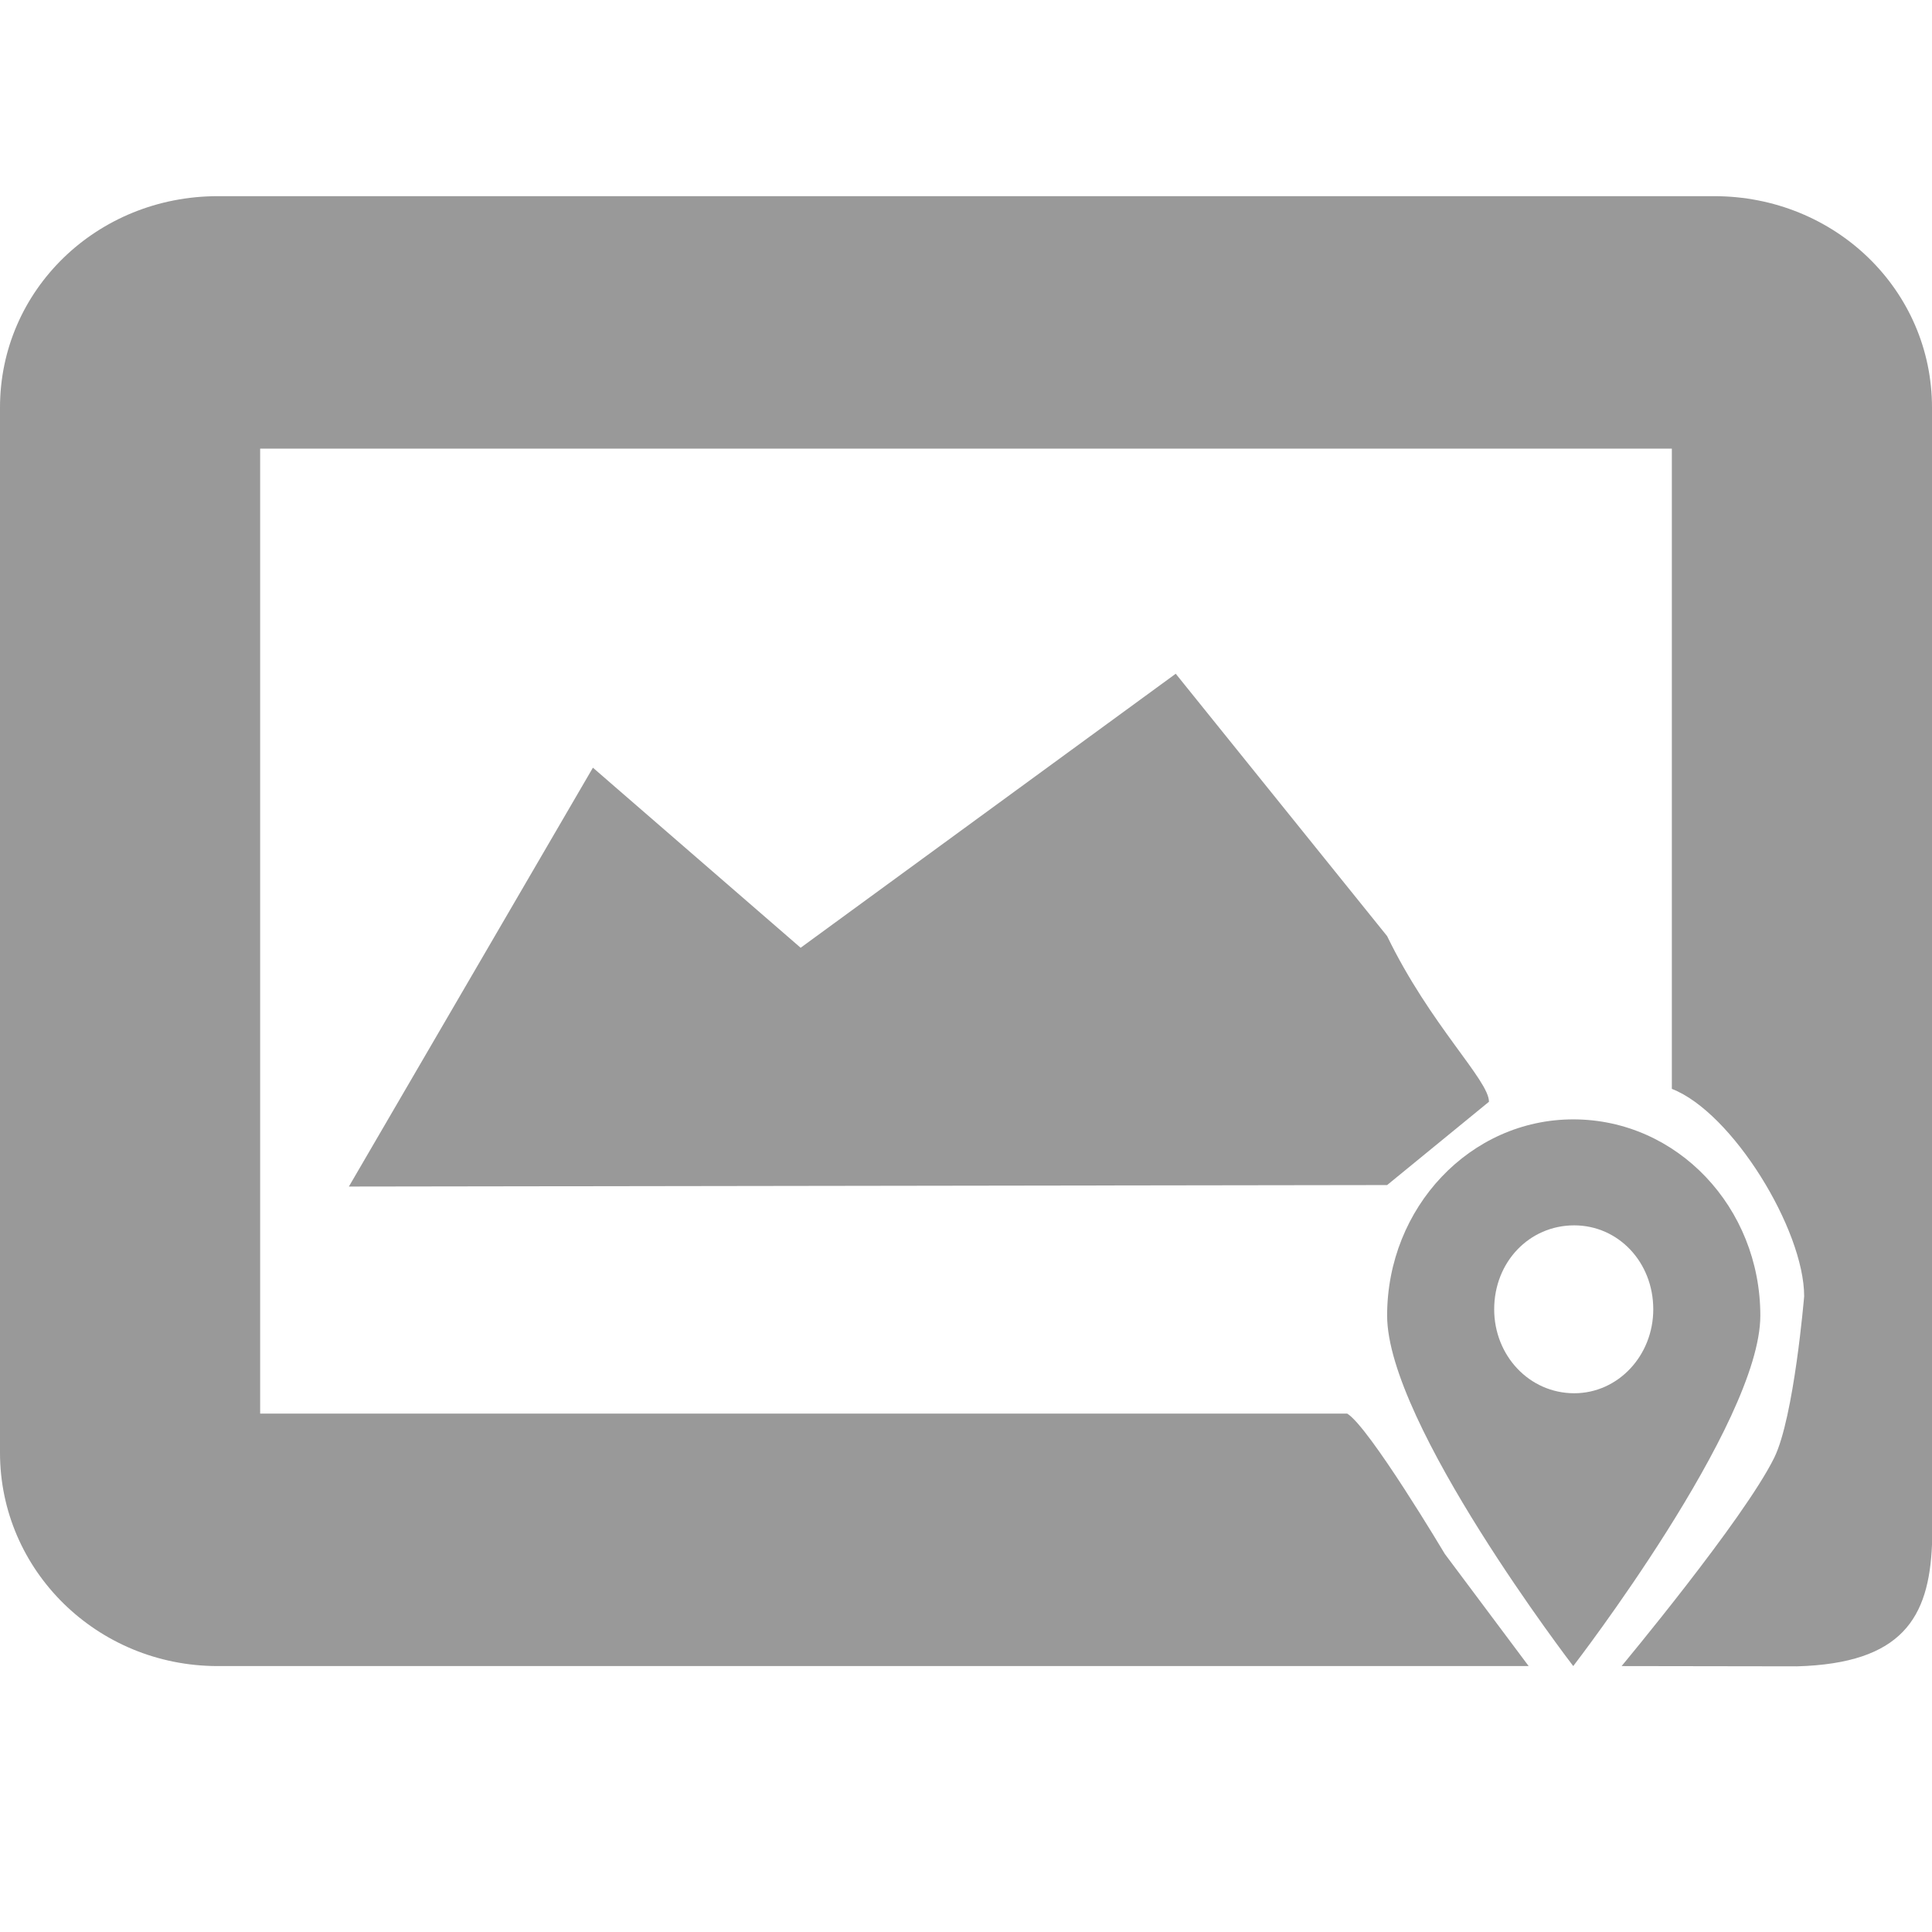
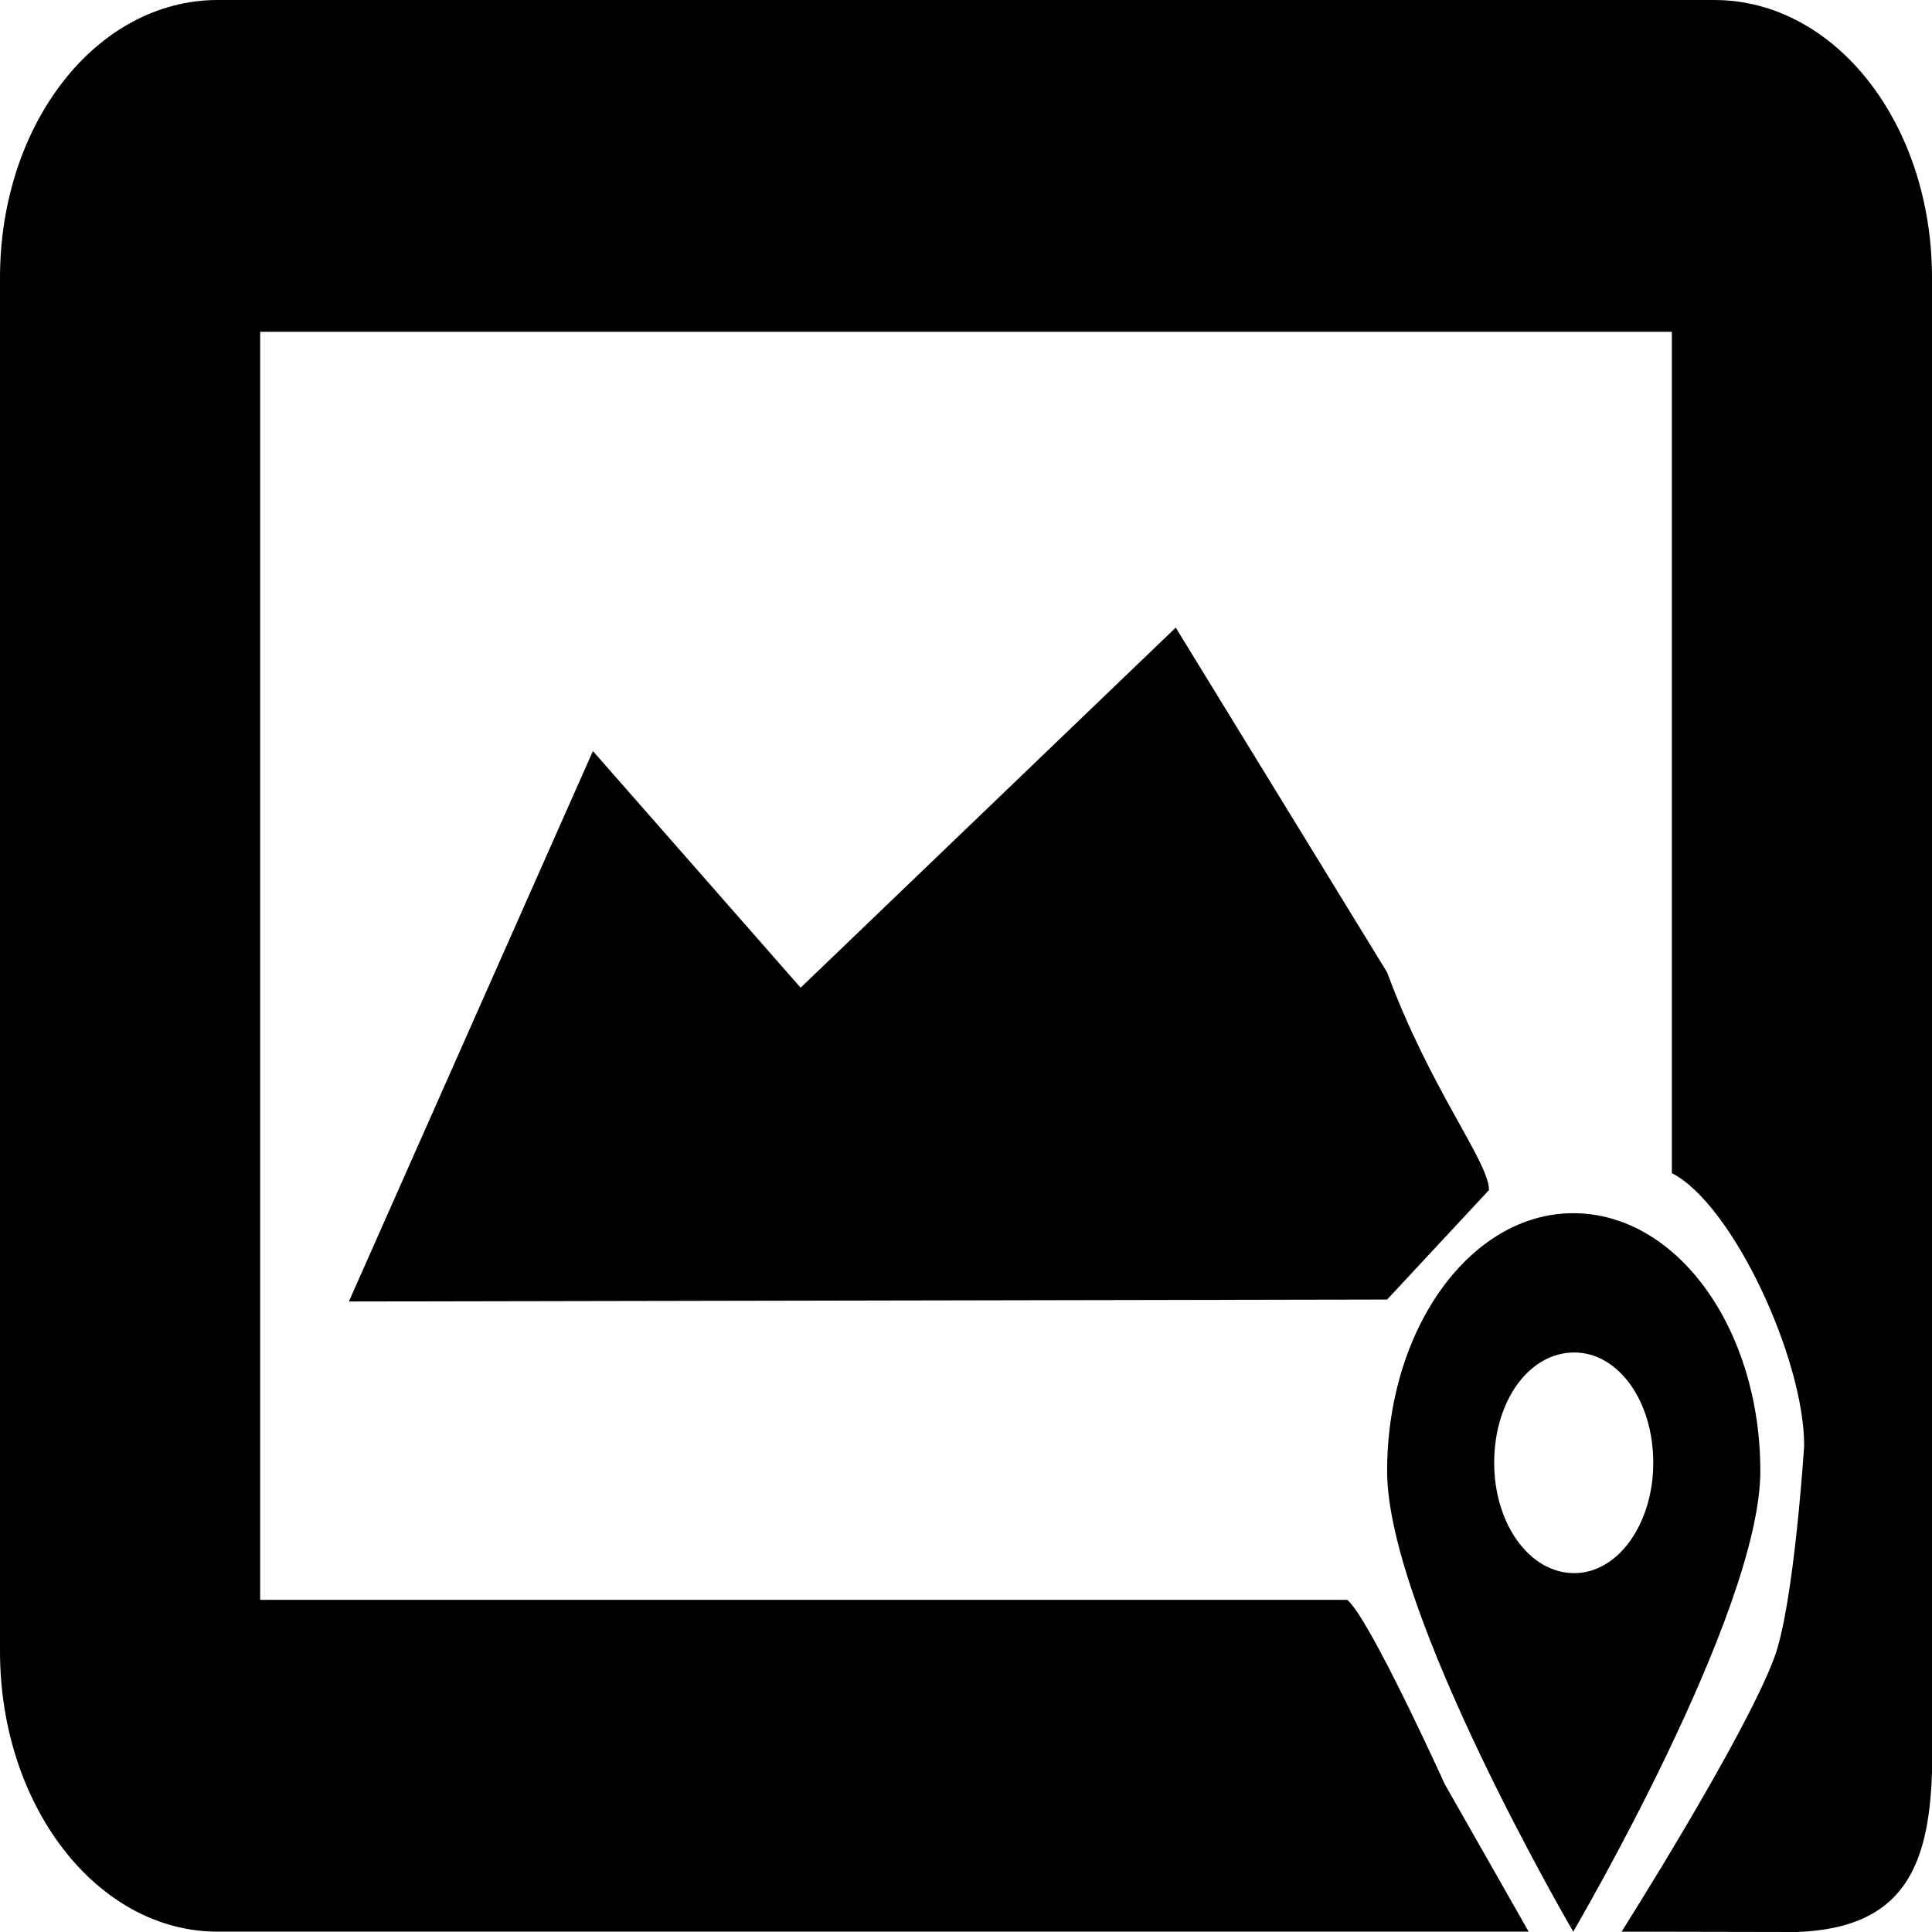
- <svg xmlns="http://www.w3.org/2000/svg" width="100%" height="100%" viewBox="0 0 500 500" version="1.1" xml:space="preserve" style="fill-rule:evenodd;clip-rule:evenodd;stroke-linejoin:round;stroke-miterlimit:1.414;">
-   <g transform="matrix(0.521921,0,0,0.506538,2.52435e-29,50.7688)">
-     <path d="M397,384L294,292L173,506L687.82,505.241L738.322,462.678C738.322,451.678 709.264,423.608 687.82,378.051L583,244L397,384ZM716.447,693.729C716.447,693.729 678.781,628.581 668,622L663.142,622L129,622L129,129L829,129L829,456.096C859,468.096 894.609,528.073 894.609,562.073C894.609,562.073 889.606,624.019 879.738,644.615C864.65,676.103 804.082,751 804.082,751L891,751.134C943.346,749.641 956.49,726.212 958,688.961L958,108C958,48 910,0 850,0L108,0C48,0 0,48 0,108L0,642C0,702 48,751 108,751L758,751L716.447,693.729Z" style="fill:rgb(153,153,153);fill-rule:nonzero;" />
+ <svg xmlns="http://www.w3.org/2000/svg" width="100%" height="100%" viewBox="0 0 108 108" version="1.1" xml:space="preserve" style="fill-rule:evenodd;clip-rule:evenodd;stroke-linejoin:round;stroke-miterlimit:1.414;">
+   <g transform="matrix(0.112735,0,0,0.143783,-2.84217e-14,-2.66777e-14)">
+     <path d="M397,384L294,292L173,506L687.82,505.241L738.322,462.678C738.322,451.678 709.264,423.608 687.82,378.051L583,244L397,384ZM716.447,693.729C716.447,693.729 678.781,628.581 668,622L663.142,622L129,622L129,129L829,129L829,456.096C859,468.096 894.609,528.073 894.609,562.073C894.609,562.073 889.606,624.019 879.738,644.615C864.65,676.103 804.082,751 804.082,751L891,751.134C943.346,749.641 956.49,726.212 958,688.961L958,108C958,48 910,0 850,0L108,0C48,0 0,48 0,108L0,642C0,702 48,751 108,751L758,751L716.447,693.729Z" style="fill-rule:nonzero;" />
  </g>
-   <g transform="matrix(0.258938,0,0,0.271567,277.94,224.788)">
-     <path d="M499,239C396,239 313,323 313,426C313,529 499,760 499,760C499,760 686,529 686,426C686,323 603,239 499,239ZM500,500C455,500 420,464 420,420C420,375 455,340 500,340C544,340 579,375 579,420C579,464 544,500 500,500Z" style="fill:rgb(153,153,153);fill-rule:nonzero;" />
+   <g transform="matrix(0.0559305,0,0,0.0770853,60.035,49.3958)">
+     <path d="M499,239C396,239 313,323 313,426C313,529 499,760 499,760C499,760 686,529 686,426C686,323 603,239 499,239ZM500,500C455,500 420,464 420,420C420,375 455,340 500,340C544,340 579,375 579,420C579,464 544,500 500,500Z" style="fill-rule:nonzero;" />
  </g>
</svg>
